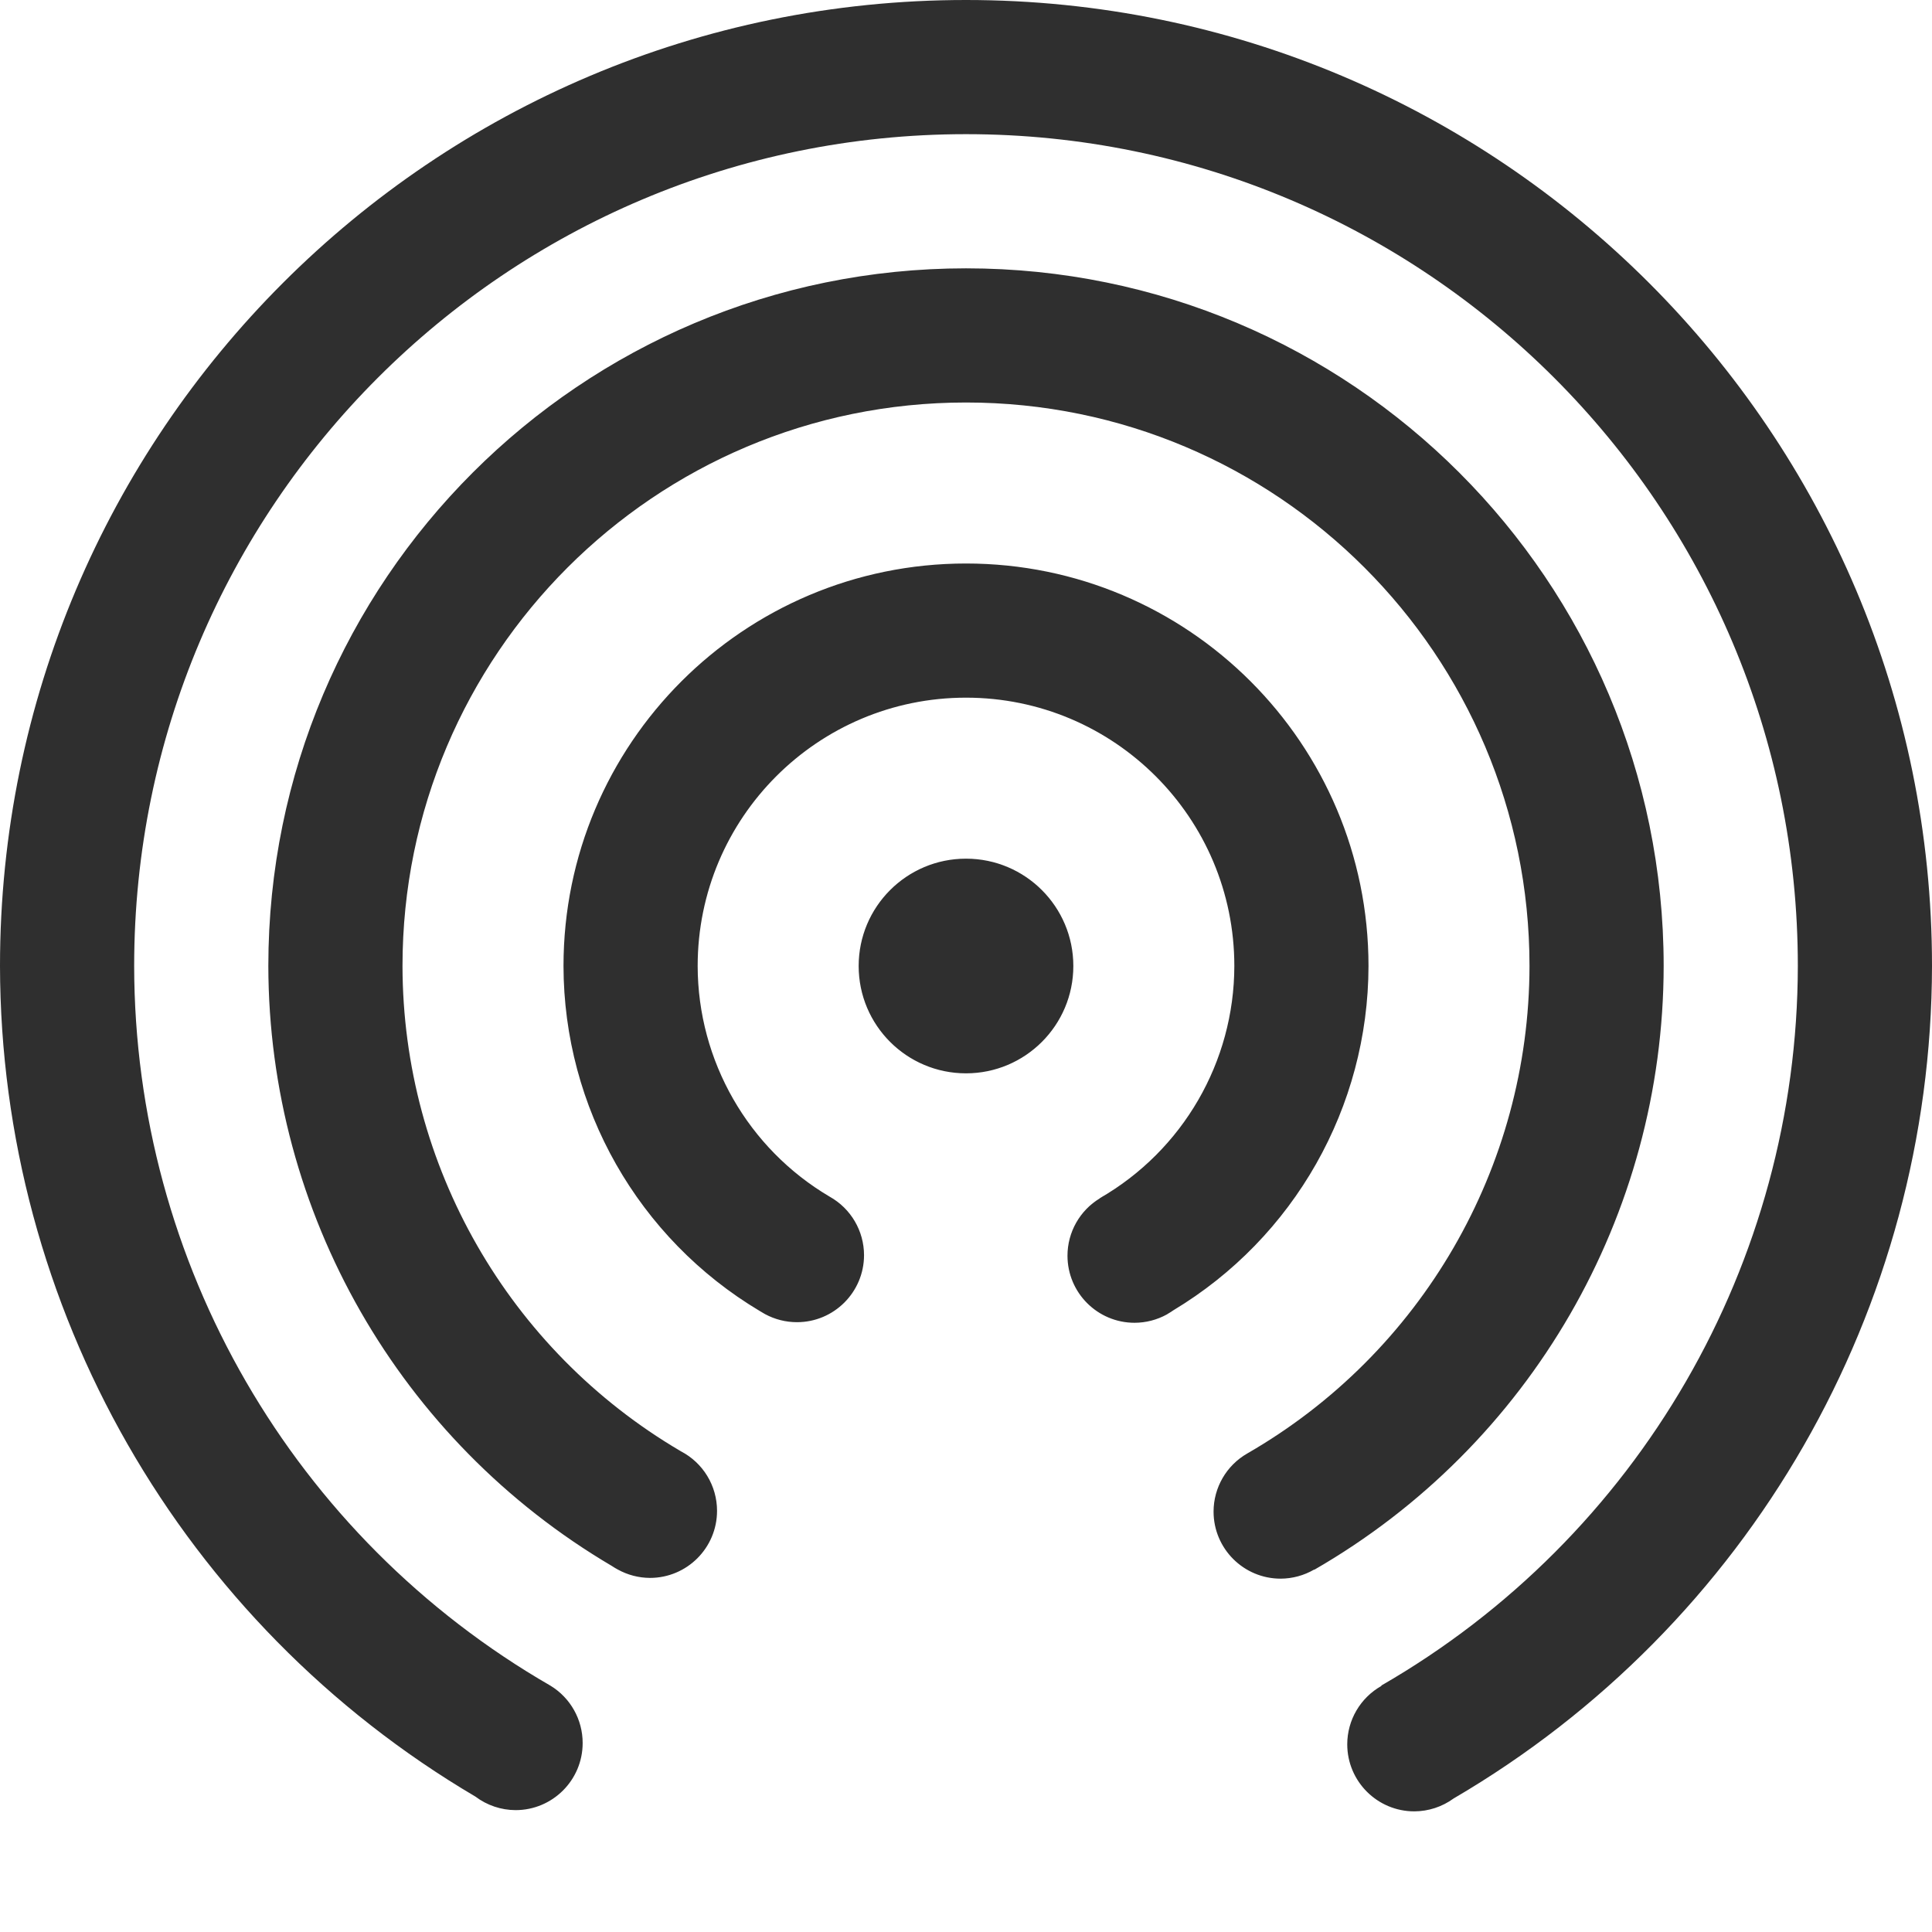
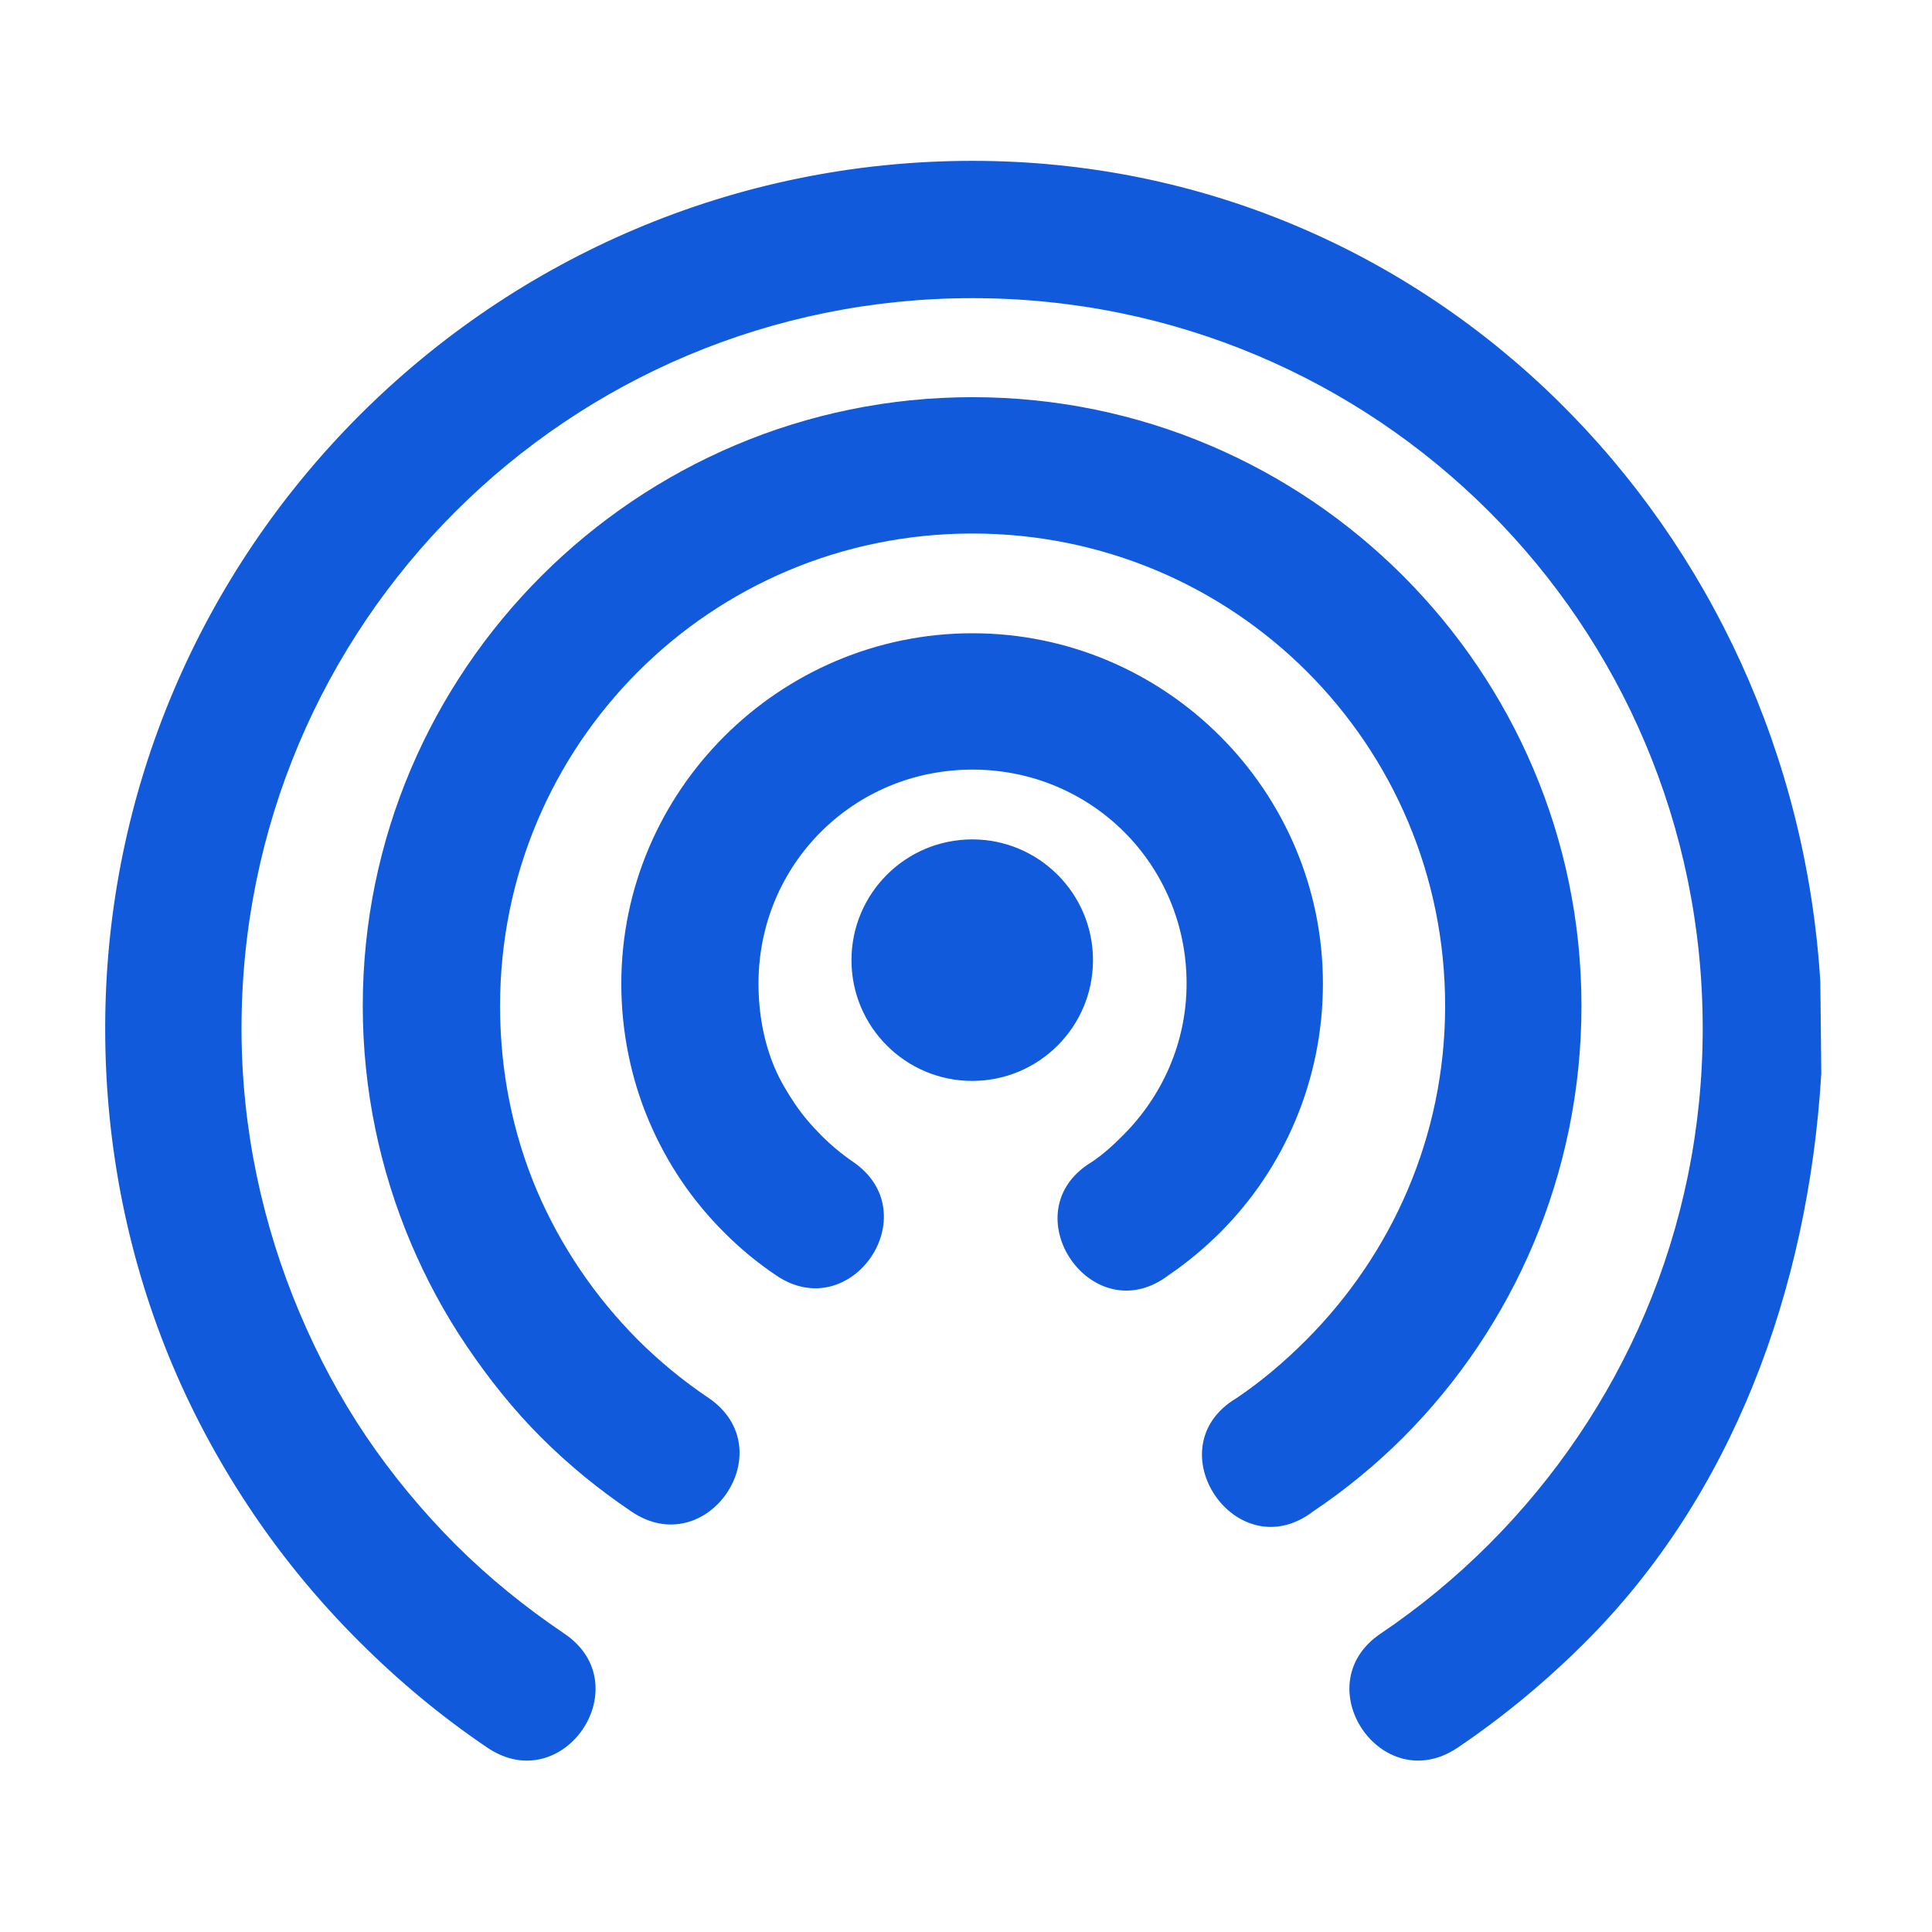
- <svg xmlns="http://www.w3.org/2000/svg" id="svg7384" height="36" width="36" version="1.1">
-   <defs id="defs10" />
-   <path style="opacity:0.813;fill:#000000;fill-opacity:1;stroke:none" d="M 18 0 A 18 18 0 0 0 0 18 A 18 18 0 0 0 8.859 33.477 A 1.25 1.25 0 0 0 9.607 33.729 A 1.25 1.25 0 0 0 10.857 32.479 A 1.25 1.25 0 0 0 10.26 31.412 A 15.5 15.5 0 0 1 2.5 18 A 15.5 15.5 0 0 1 18 2.5 A 15.5 15.5 0 0 1 33.5 18 A 15.5 15.5 0 0 1 25.738 31.408 L 25.742 31.414 A 1.25 1.25 0 0 0 25.104 32.502 A 1.25 1.25 0 0 0 26.354 33.752 A 1.25 1.25 0 0 0 27.086 33.512 A 18 18 0 0 0 36 18 A 18 18 0 0 0 18 0 z M 18 5 A 13 13 0 0 0 5 18 A 13 13 0 0 0 11.402 29.18 A 1.25 1.25 0 0 0 11.512 29.246 A 1.25 1.25 0 0 0 12.111 29.402 A 1.25 1.25 0 0 0 13.361 28.152 A 1.25 1.25 0 0 0 12.688 27.043 A 1.25 1.25 0 0 0 12.678 27.037 A 10.5 10.5 0 0 1 7.5 18 A 10.5 10.5 0 0 1 18 7.5 A 10.5 10.5 0 0 1 28.5 18 A 10.5 10.5 0 0 1 23.24 27.084 A 1.25 1.25 0 0 0 22.613 28.166 A 1.25 1.25 0 0 0 23.863 29.416 A 1.25 1.25 0 0 0 24.488 29.246 L 24.49 29.25 A 13 13 0 0 0 31 18 A 13 13 0 0 0 18 5 z M 18 10.5 A 7.5 7.5 0 0 0 10.5 18 A 7.5 7.5 0 0 0 14.156 24.428 A 1.25 1.25 0 0 0 14.232 24.473 A 1.25 1.25 0 0 0 14.258 24.488 A 1.25 1.25 0 0 0 14.85 24.637 A 1.25 1.25 0 0 0 16.1 23.387 A 1.25 1.25 0 0 0 15.461 22.299 A 5 5 0 0 1 13 18 A 5 5 0 0 1 18 13 A 5 5 0 0 1 23 18 A 5 5 0 0 1 20.494 22.326 L 20.496 22.328 A 1.25 1.25 0 0 0 19.891 23.398 A 1.25 1.25 0 0 0 21.141 24.648 A 1.25 1.25 0 0 0 21.744 24.492 A 7.5 7.5 0 0 0 21.762 24.48 A 1.25 1.25 0 0 0 21.863 24.416 A 7.5 7.5 0 0 0 25.5 18 A 7.5 7.5 0 0 0 18 10.5 z M 18 16 A 2 2 0 0 0 16 18 A 2 2 0 0 0 18 20 A 2 2 0 0 0 20 18 A 2 2 0 0 0 18 16 z " id="circle4186" />
+ <svg xmlns="http://www.w3.org/2000/svg" width="16" height="16" viewBox="0 0 4.233 4.233" version="1.1" id="svg8">
+   <defs id="defs2">
+     <clipPath clipPathUnits="userSpaceOnUse" id="clipPath979">
+       <rect style="opacity:1;fill:#0061fc;fill-opacity:1;stroke:none;stroke-width:0.01;stroke-linecap:round;stroke-linejoin:round;stroke-miterlimit:4;stroke-dasharray:none;stroke-opacity:1" id="rect981" width="6.615" height="5.292" x="5.292" y="291.708" />
+     </clipPath>
+   </defs>
+   <g id="layer1" transform="translate(0,-292.7667)">
+     <path style="color:#000000;font-style:normal;font-variant:normal;font-weight:normal;font-stretch:normal;font-size:medium;line-height:normal;font-family:sans-serif;font-variant-ligatures:normal;font-variant-position:normal;font-variant-caps:normal;font-variant-numeric:normal;font-variant-alternates:normal;font-feature-settings:normal;text-indent:0;text-align:start;text-decoration:none;text-decoration-line:none;text-decoration-style:solid;text-decoration-color:#000000;letter-spacing:normal;word-spacing:normal;text-transform:none;writing-mode:lr-tb;direction:ltr;text-orientation:mixed;dominant-baseline:auto;baseline-shift:baseline;text-anchor:start;white-space:normal;shape-padding:0;clip-rule:nonzero;display:inline;overflow:visible;visibility:visible;opacity:1;isolation:auto;mix-blend-mode:normal;color-interpolation:sRGB;color-interpolation-filters:linearRGB;solid-color:#000000;solid-opacity:1;vector-effect:none;fill:#115adc;fill-opacity:1;fill-rule:nonzero;stroke:none;stroke-width:1.134;stroke-linecap:round;stroke-linejoin:round;stroke-miterlimit:4;stroke-dasharray:none;stroke-dashoffset:0;stroke-opacity:1;color-rendering:auto;image-rendering:auto;shape-rendering:auto;text-rendering:auto;enable-background:accumulate" d="m 8.053,1.332 c -3.96,0 -7.182,3.224 -7.182,7.184 1.78e-6,0.99 0.197,1.937 0.561,2.797 0.182,0.43 0.406,0.837 0.664,1.219 0.258,0.382 0.554,0.738 0.879,1.062 0.325,0.325 0.68,0.621 1.062,0.879 C 4.667,14.896 5.302,13.951 4.672,13.527 4.35,13.31 4.045,13.063 3.771,12.789 3.498,12.515 3.251,12.218 3.033,11.896 2.816,11.575 2.633,11.231 2.48,10.869 2.175,10.146 2,9.352 2,8.516 2,5.168 4.705,2.469 8.053,2.469 c 3.345,0 6.043,2.695 6.047,6.039 3e-6,0.002 0,0.004 0,0.008 -3e-6,1.674 -0.676,3.178 -1.771,4.273 -0.274,0.274 -0.573,0.521 -0.895,0.738 -0.63,0.424 0.006,1.37 0.637,0.945 0.382,-0.258 0.738,-0.554 1.062,-0.879 1.203,-1.203 1.84,-2.896 1.949,-4.703 l -0.008,-0.76 C 14.843,4.378 11.863,1.332 8.053,1.332 Z m 0,1.957 c -2.78,0 -5.049,2.261 -5.049,5.041 9e-7,0.695 0.143,1.359 0.398,1.963 0.128,0.302 0.283,0.589 0.465,0.857 0.181,0.268 0.385,0.524 0.613,0.752 0.228,0.228 0.478,0.432 0.746,0.613 0.625,0.428 1.268,-0.509 0.643,-0.938 C 5.66,11.437 5.462,11.274 5.285,11.098 5.108,10.92 4.945,10.724 4.805,10.516 4.664,10.308 4.542,10.085 4.443,9.852 4.246,9.384 4.141,8.872 4.141,8.33 c 4.2e-6,-2.167 1.745,-3.912 3.912,-3.912 2.167,0 3.914,1.745 3.914,3.912 -2e-6,1.084 -0.444,2.059 -1.152,2.768 -0.177,0.177 -0.368,0.34 -0.576,0.48 -0.686,0.41 -0.001,1.422 0.635,0.938 0.269,-0.181 0.518,-0.385 0.746,-0.613 C 12.532,10.99 13.096,9.72 13.096,8.33 13.096,5.55 10.833,3.289 8.053,3.289 Z m 0,1.955 c -1.598,0 -2.908,1.304 -2.908,2.902 0,0.399 0.081,0.789 0.229,1.137 0.074,0.174 0.163,0.339 0.268,0.494 0.104,0.154 0.222,0.296 0.354,0.428 0.131,0.132 0.274,0.25 0.428,0.354 C 7.047,10.987 7.689,10.049 7.064,9.621 6.97,9.557 6.879,9.481 6.799,9.4 6.719,9.32 6.648,9.237 6.584,9.143 6.52,9.048 6.459,8.946 6.414,8.84 6.325,8.629 6.281,8.391 6.281,8.145 6.281,7.159 7.067,6.373 8.053,6.373 c 0.985,0 1.773,0.786 1.773,1.771 C 9.826,8.637 9.622,9.079 9.301,9.4 9.221,9.481 9.138,9.557 9.043,9.621 8.357,10.032 9.042,11.043 9.678,10.559 9.832,10.454 9.974,10.336 10.105,10.205 10.631,9.68 10.955,8.946 10.955,8.146 10.955,6.548 9.651,5.244 8.053,5.244 Z m -0.002,1.707 c -0.552,0 -1,0.448 -1,1 0,0.552 0.448,1 1,1 0.552,0 1,-0.448 1,-1 0,-0.552 -0.448,-1 -1,-1 z" id="path983" transform="matrix(0.2645833,0,0,0.2645833,0,292.7667)" />
+   </g>
</svg>
